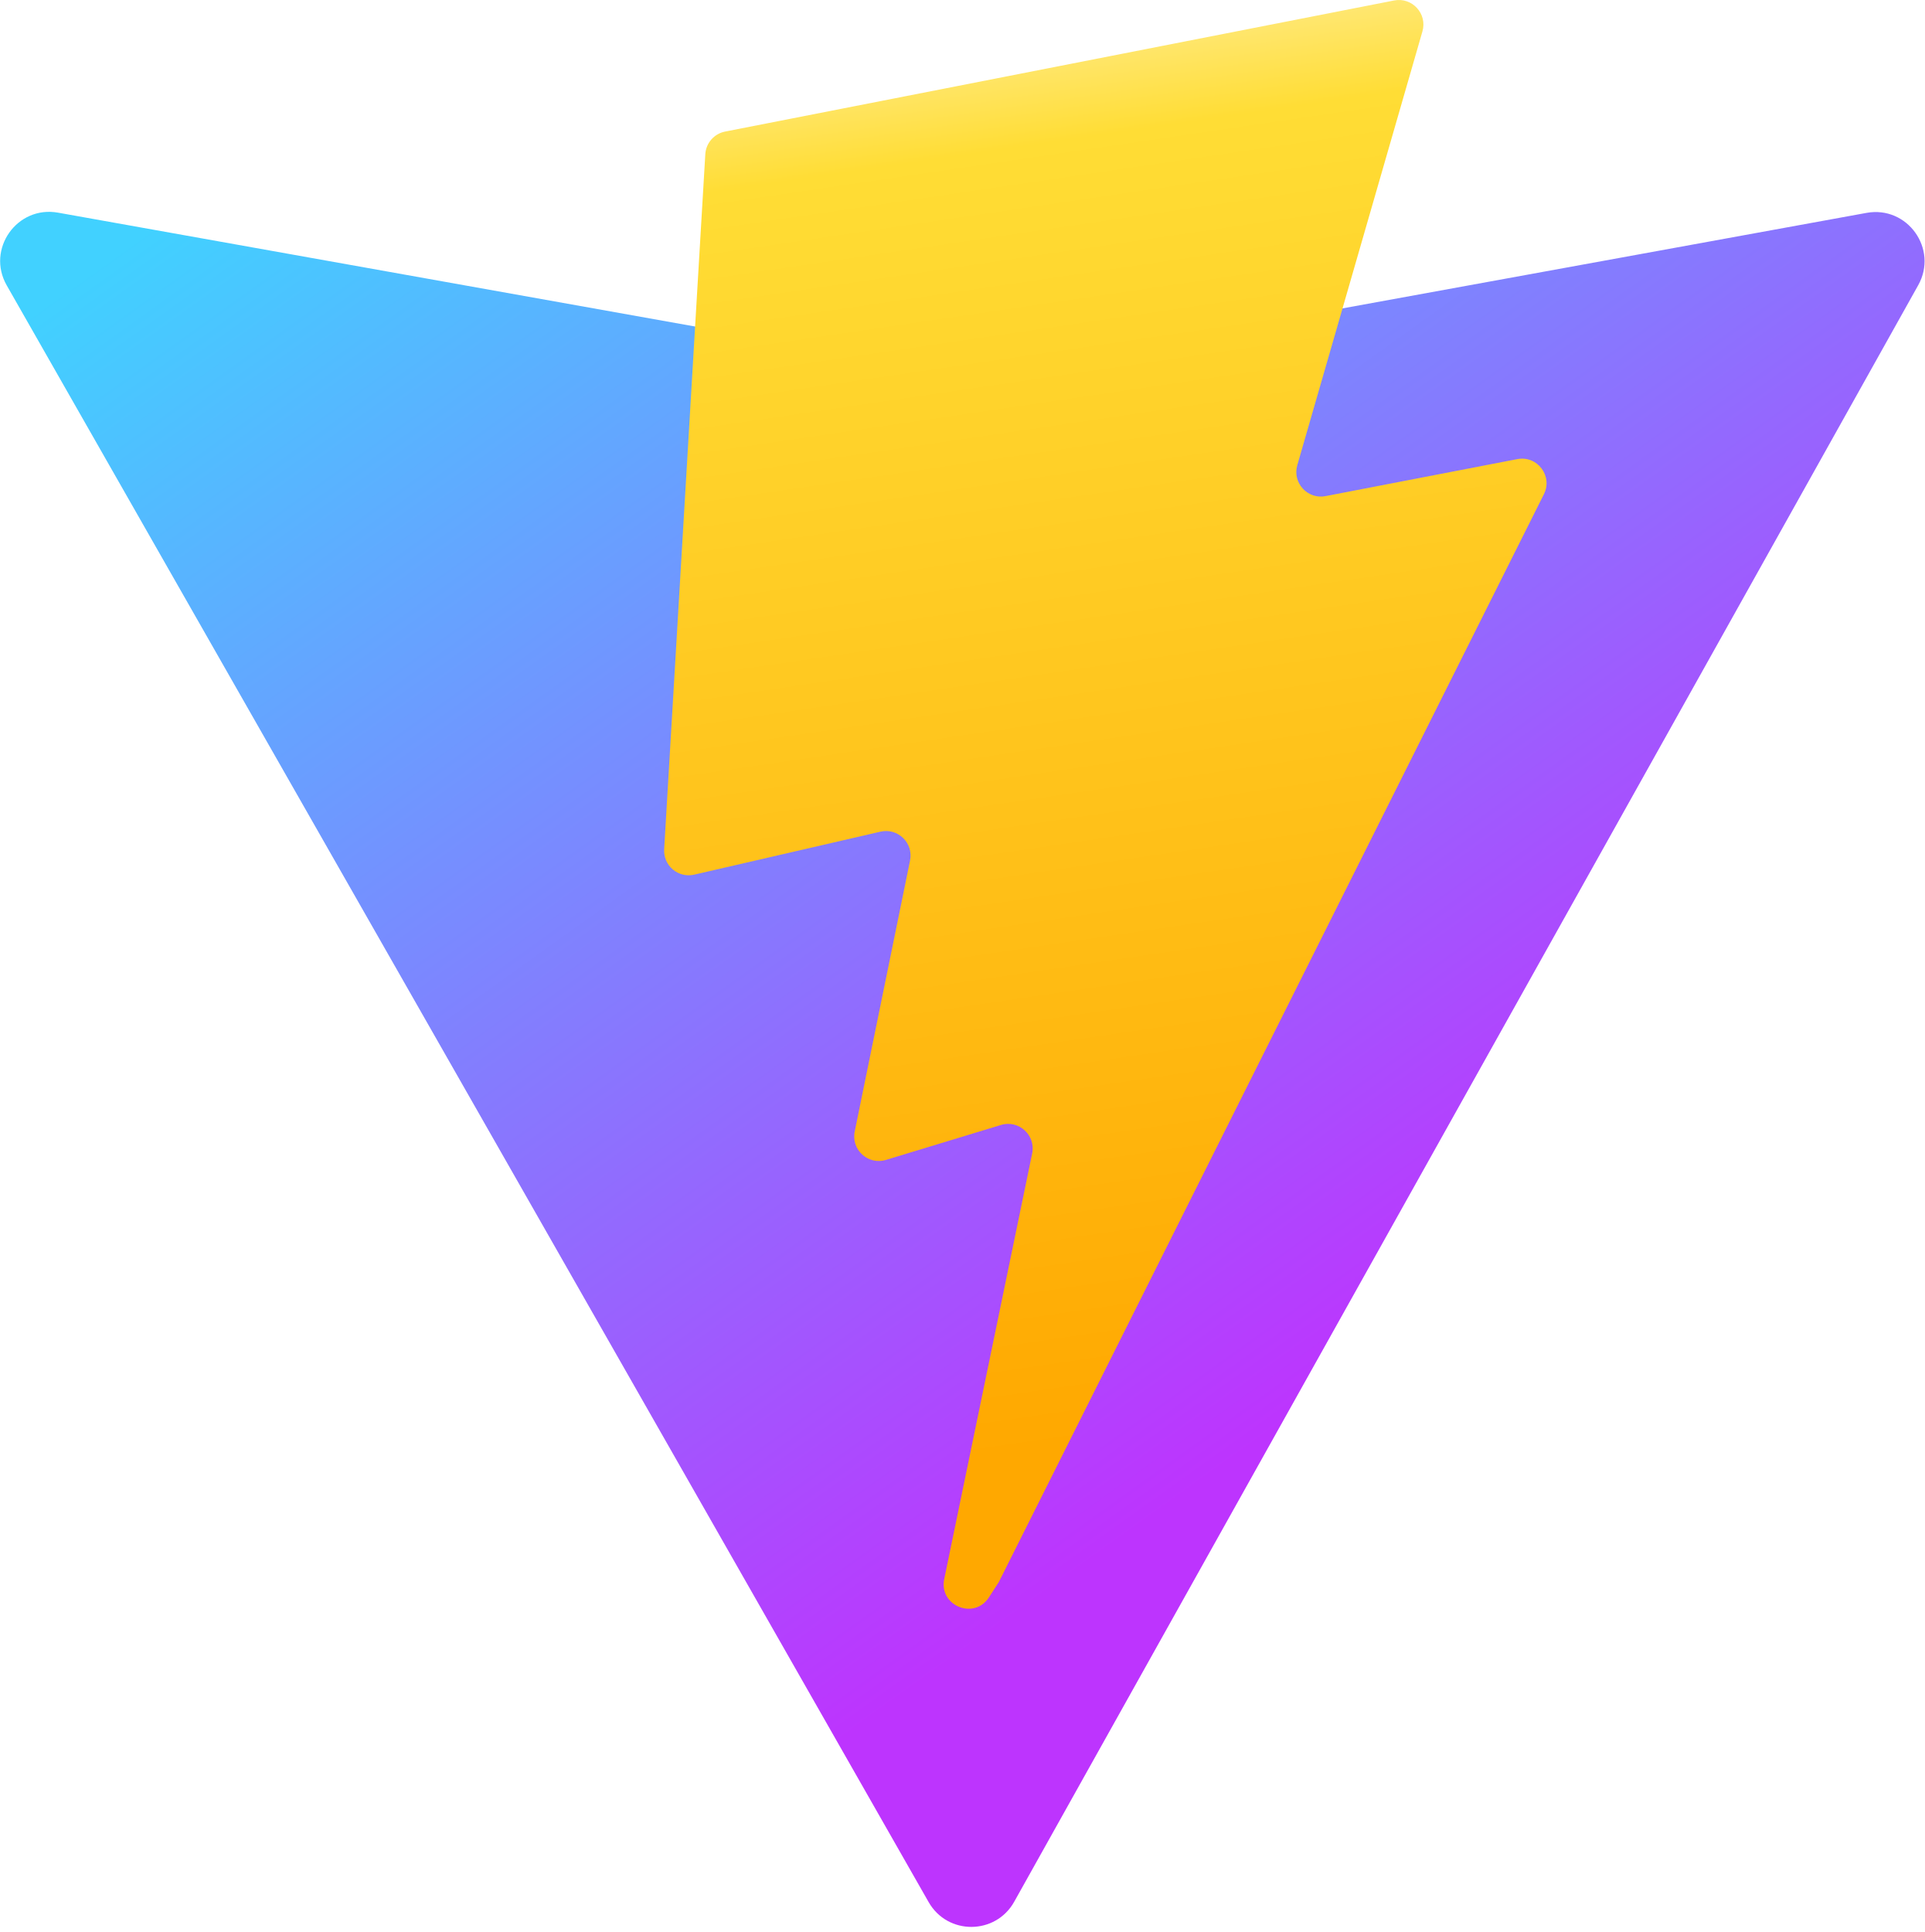
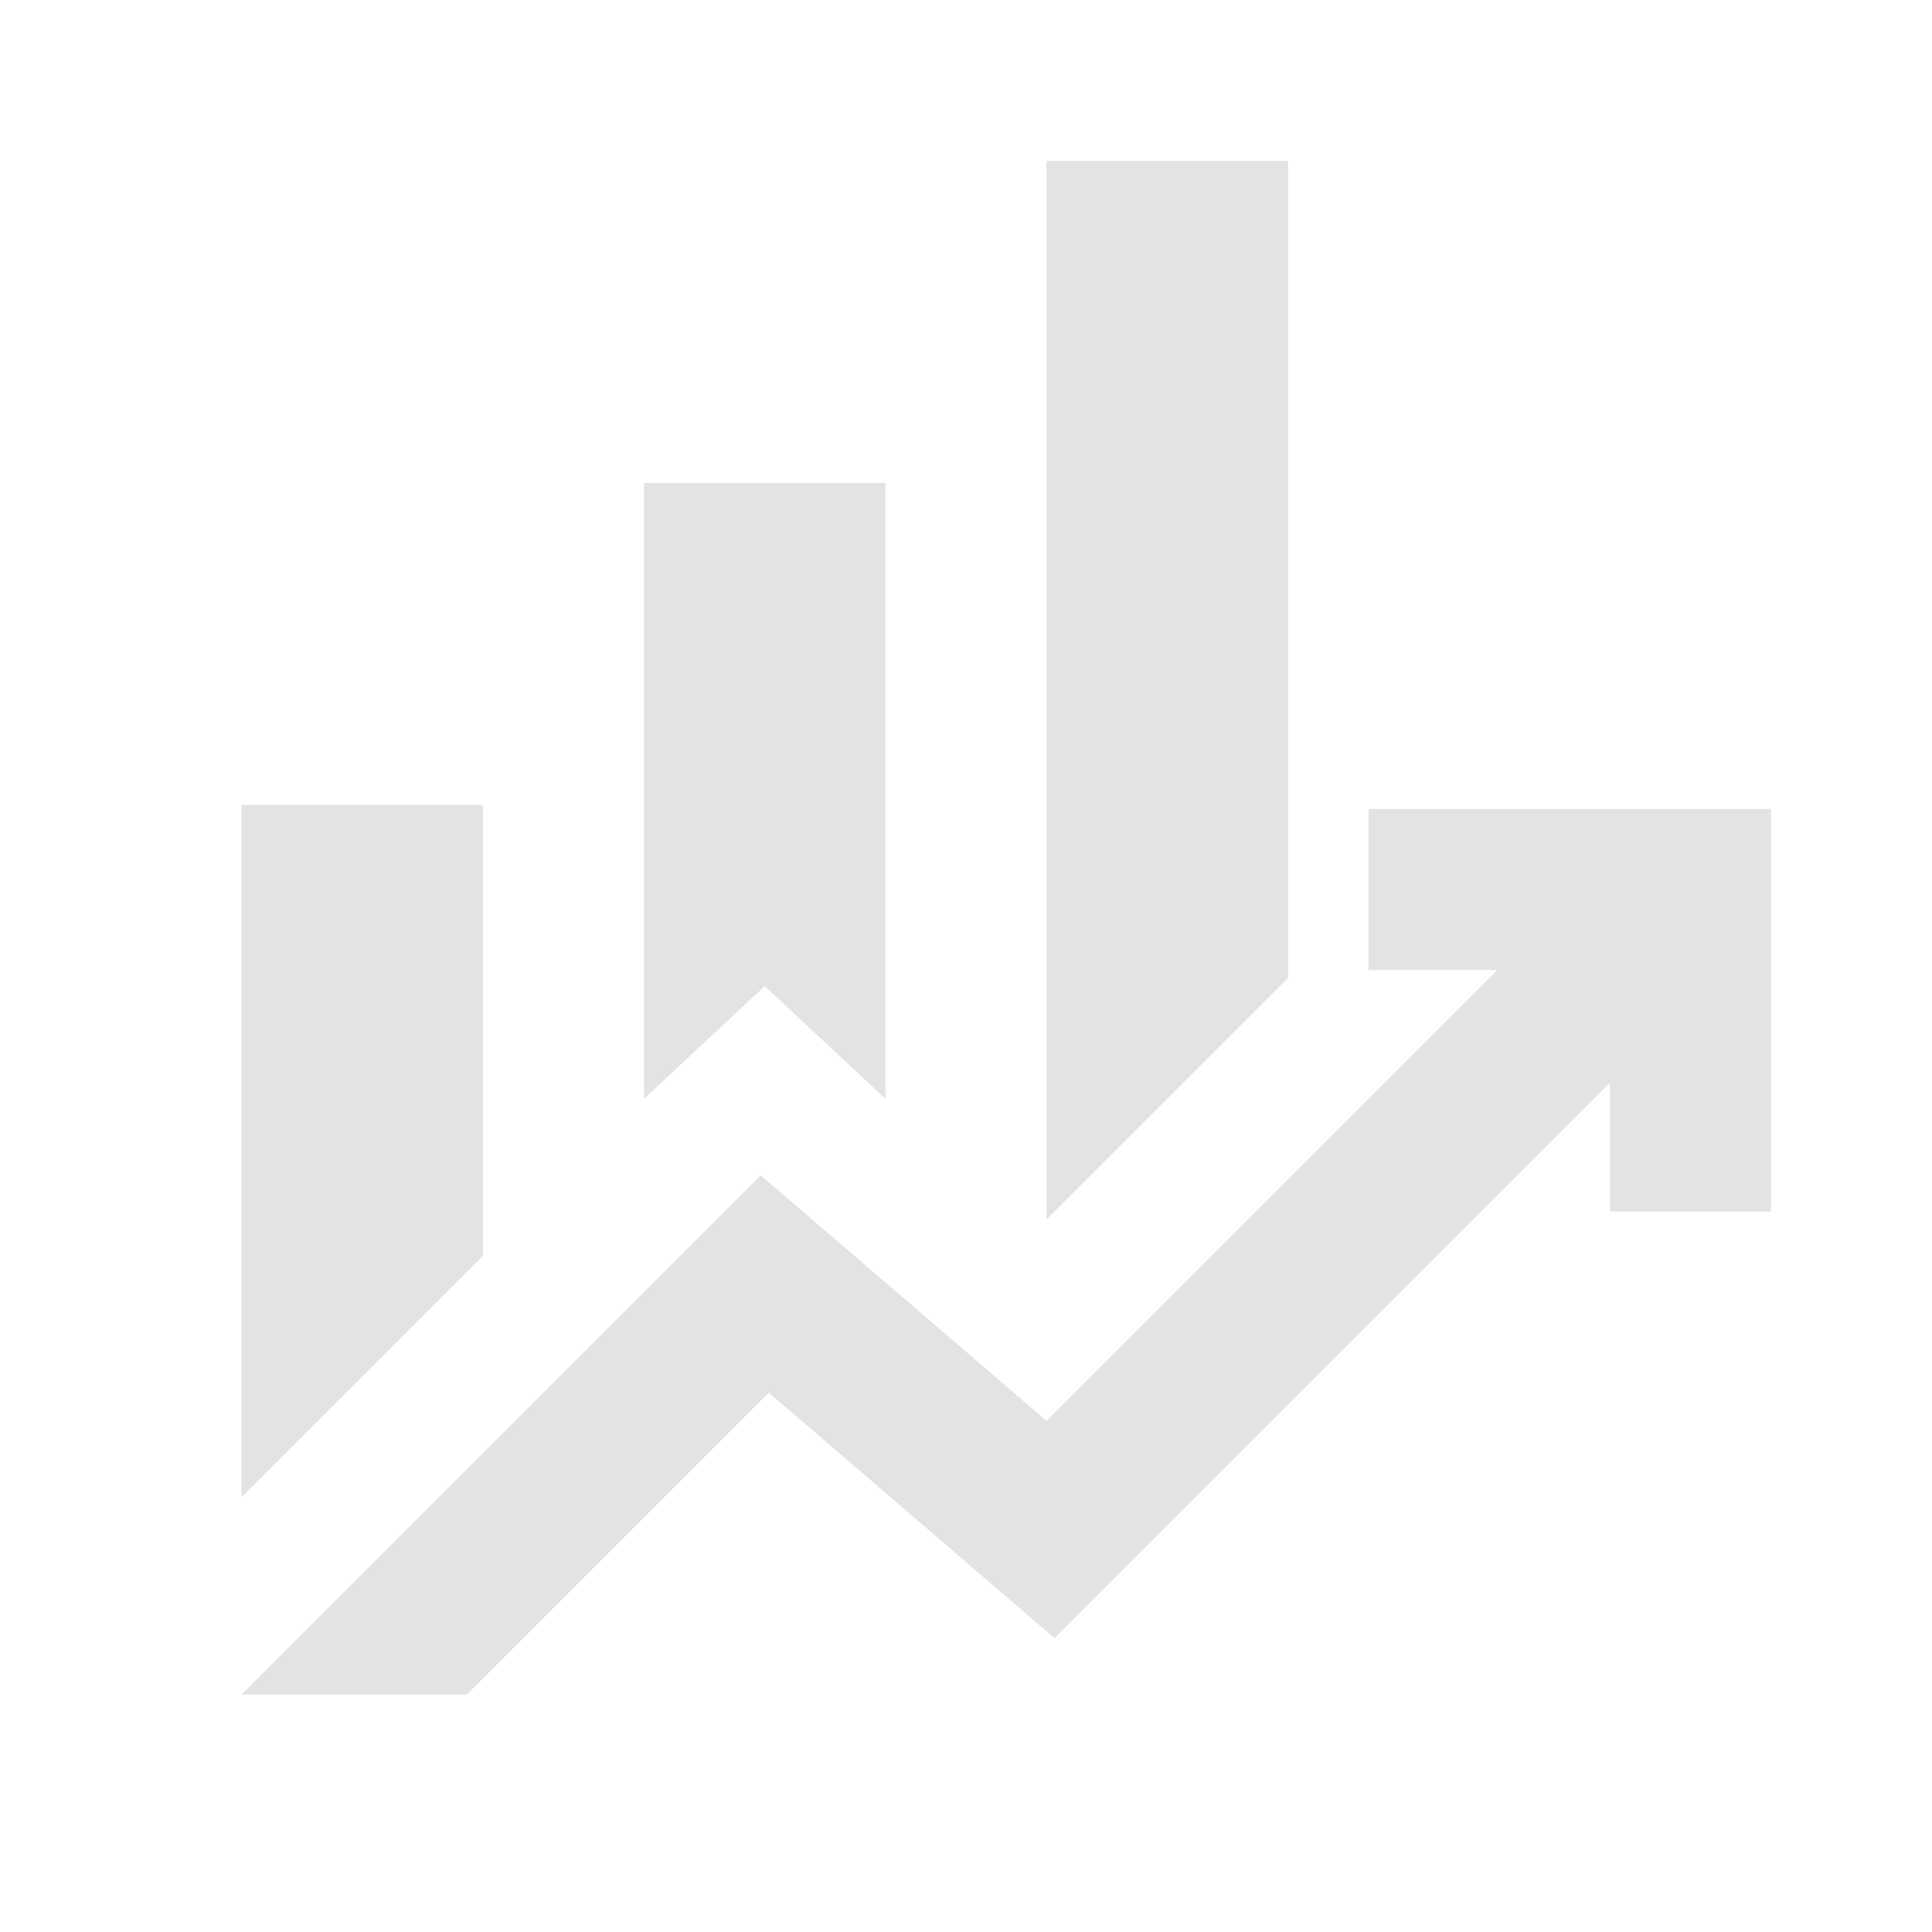
- <svg xmlns="http://www.w3.org/2000/svg" aria-hidden="true" role="img" class="iconify iconify--logos" width="31.88" height="32" preserveAspectRatio="xMidYMid meet" viewBox="0 0 256 257">
-   <defs>
-     <linearGradient id="IconifyId1813088fe1fbc01fb466" x1="-.828%" x2="57.636%" y1="7.652%" y2="78.411%">
-       <stop offset="0%" stop-color="#41D1FF" />
-       <stop offset="100%" stop-color="#BD34FE" />
-     </linearGradient>
-     <linearGradient id="IconifyId1813088fe1fbc01fb467" x1="43.376%" x2="50.316%" y1="2.242%" y2="89.03%">
-       <stop offset="0%" stop-color="#FFEA83" />
-       <stop offset="8.333%" stop-color="#FFDD35" />
-       <stop offset="100%" stop-color="#FFA800" />
-     </linearGradient>
-   </defs>
-   <path fill="url(#IconifyId1813088fe1fbc01fb466)" d="M255.153 37.938L134.897 252.976c-2.483 4.44-8.862 4.466-11.382.048L.875 37.958c-2.746-4.814 1.371-10.646 6.827-9.67l120.385 21.517a6.537 6.537 0 0 0 2.322-.004l117.867-21.483c5.438-.991 9.574 4.796 6.877 9.62Z" />
-   <path fill="url(#IconifyId1813088fe1fbc01fb467)" d="M185.432.063L96.44 17.501a3.268 3.268 0 0 0-2.634 3.014l-5.474 92.456a3.268 3.268 0 0 0 3.997 3.378l24.777-5.718c2.318-.535 4.413 1.507 3.936 3.838l-7.361 36.047c-.495 2.426 1.782 4.5 4.151 3.78l15.304-4.649c2.372-.72 4.652 1.36 4.15 3.788l-11.698 56.621c-.732 3.542 3.979 5.473 5.943 2.437l1.313-2.028l72.516-144.72c1.215-2.423-.88-5.186-3.54-4.672l-25.505 4.922c-2.396.462-4.435-1.77-3.759-4.114l16.646-57.705c.677-2.35-1.37-4.583-3.769-4.113Z" />
+ <svg xmlns="http://www.w3.org/2000/svg" height="24px" viewBox="0 -960 960 960" width="24px" fill="#e3e3e3">
+   <path d="M320-414v-306h120v306l-60-56-60 56Zm200 60v-526h120v406L520-354ZM120-216v-344h120v224L120-216Zm0 98 258-258 142 122 224-224h-64v-80h200v200h-80v-64L524-146 382-268 232-118H120Z" />
</svg>
